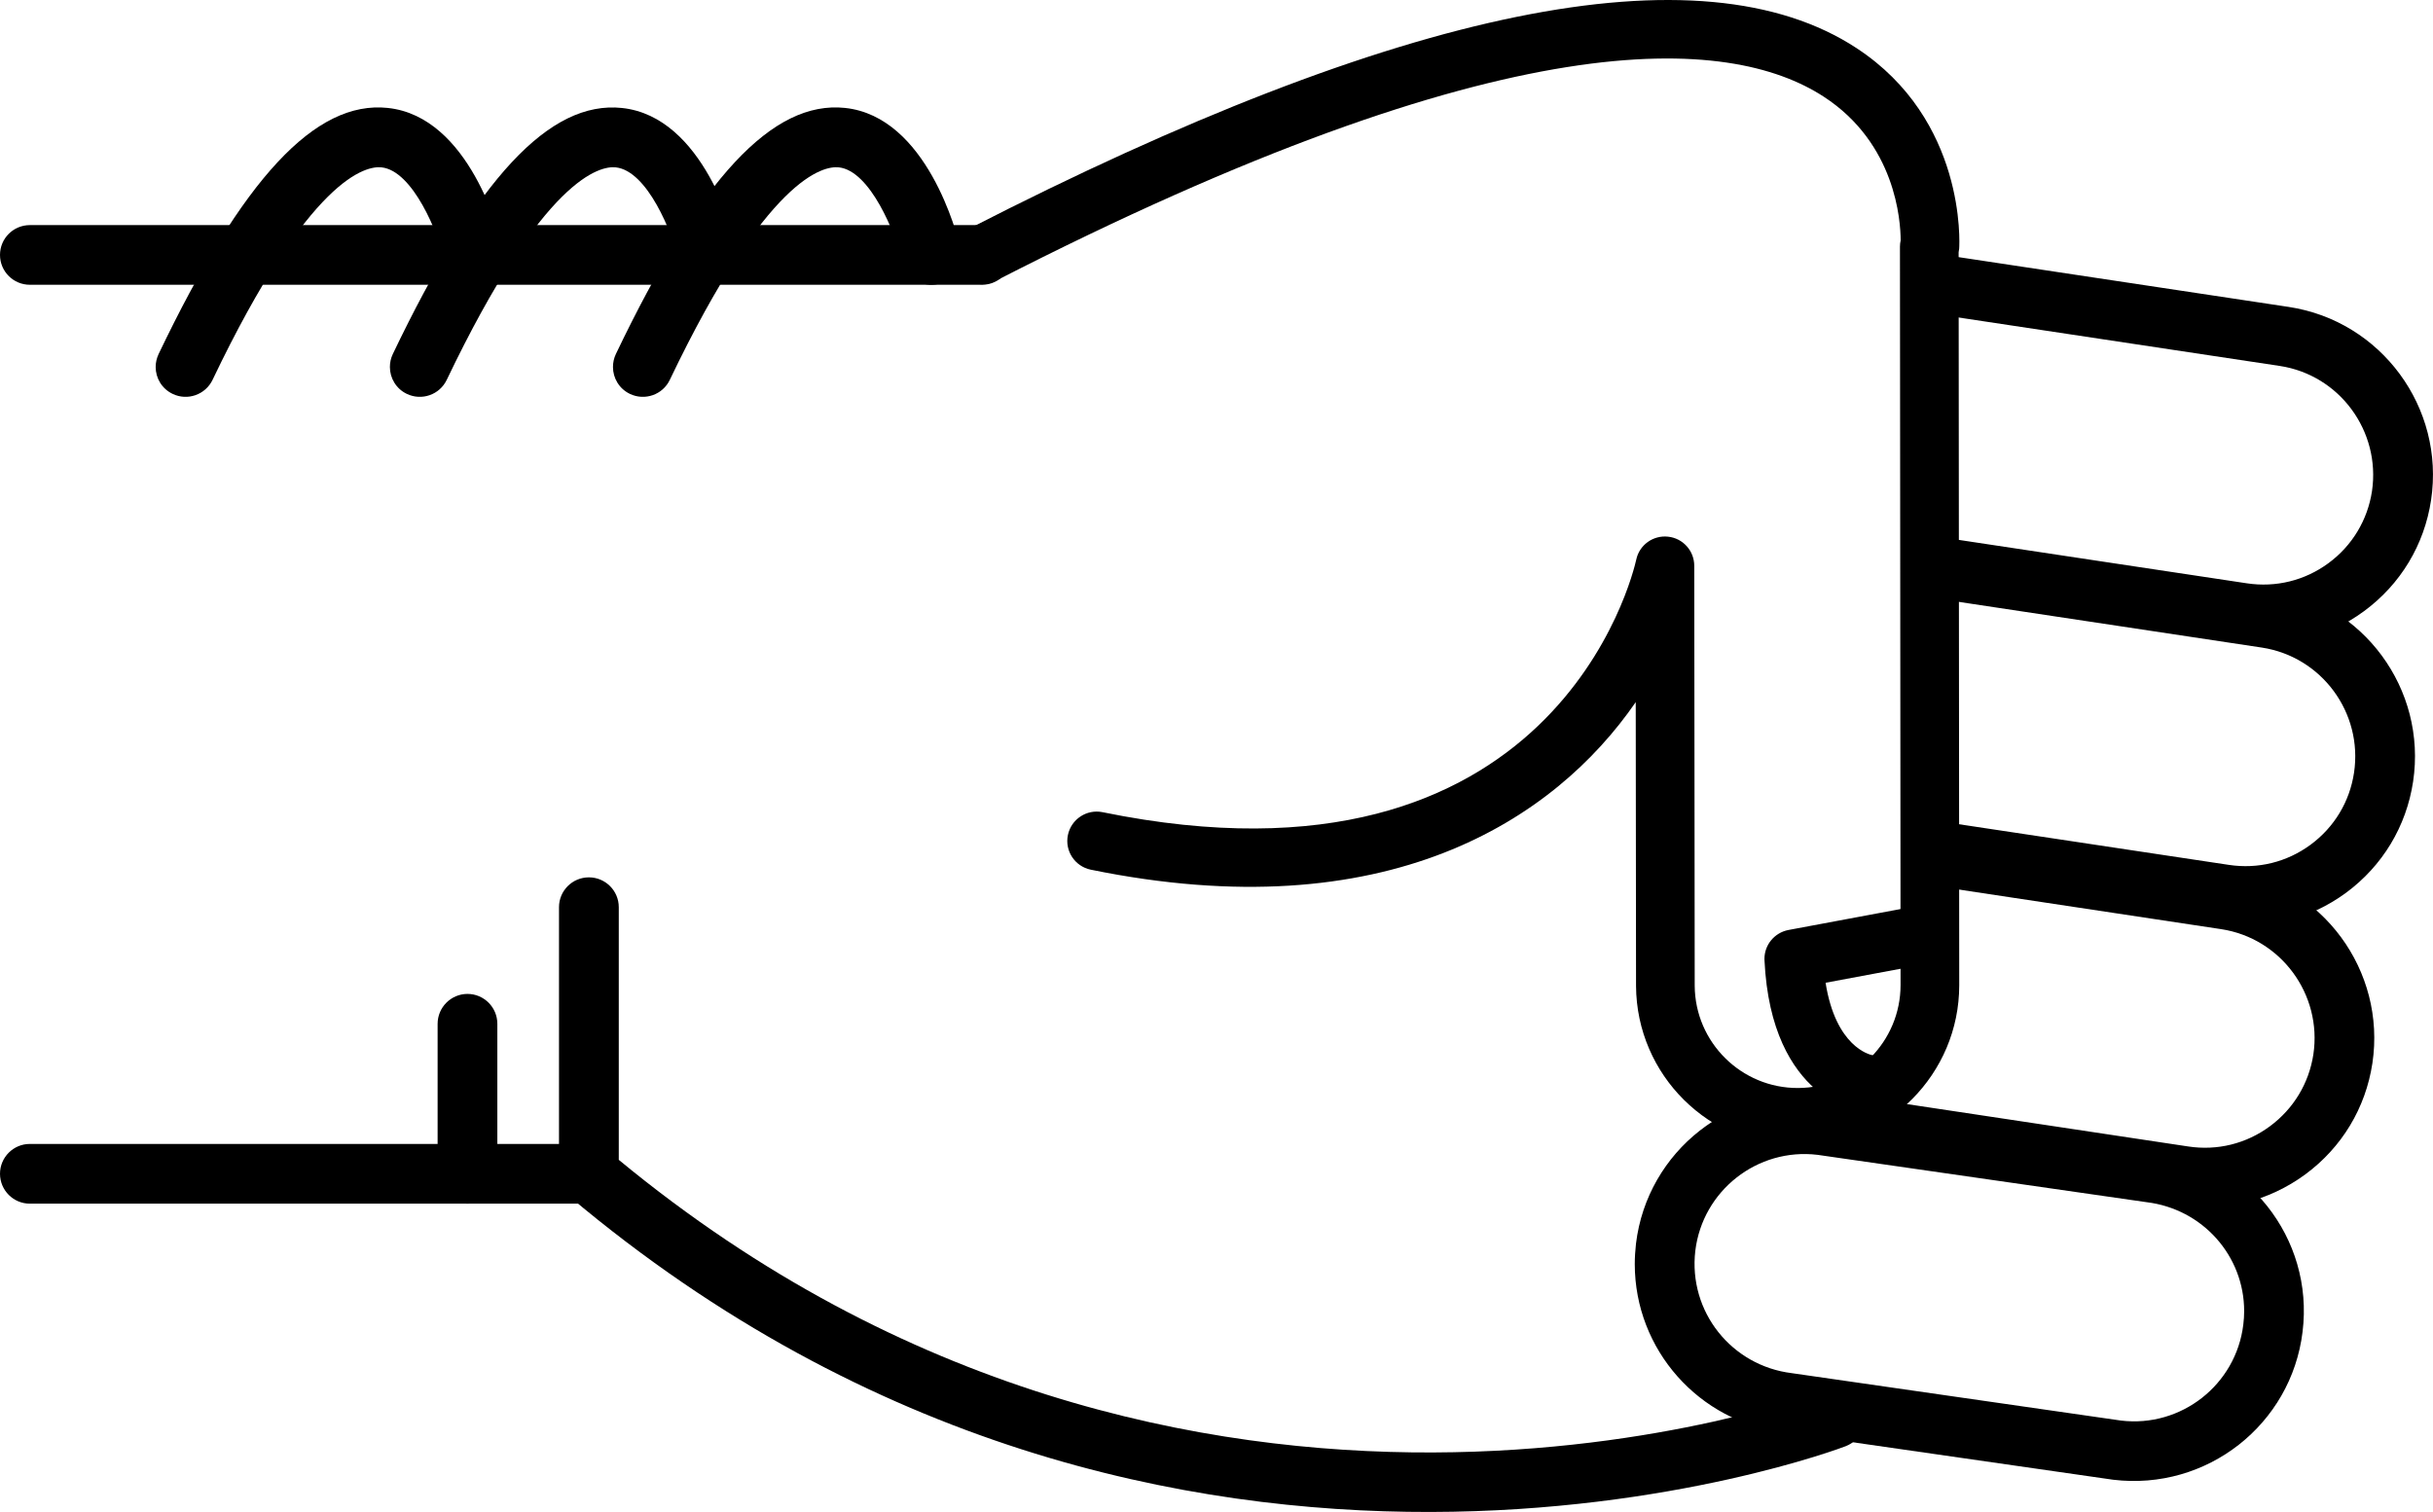
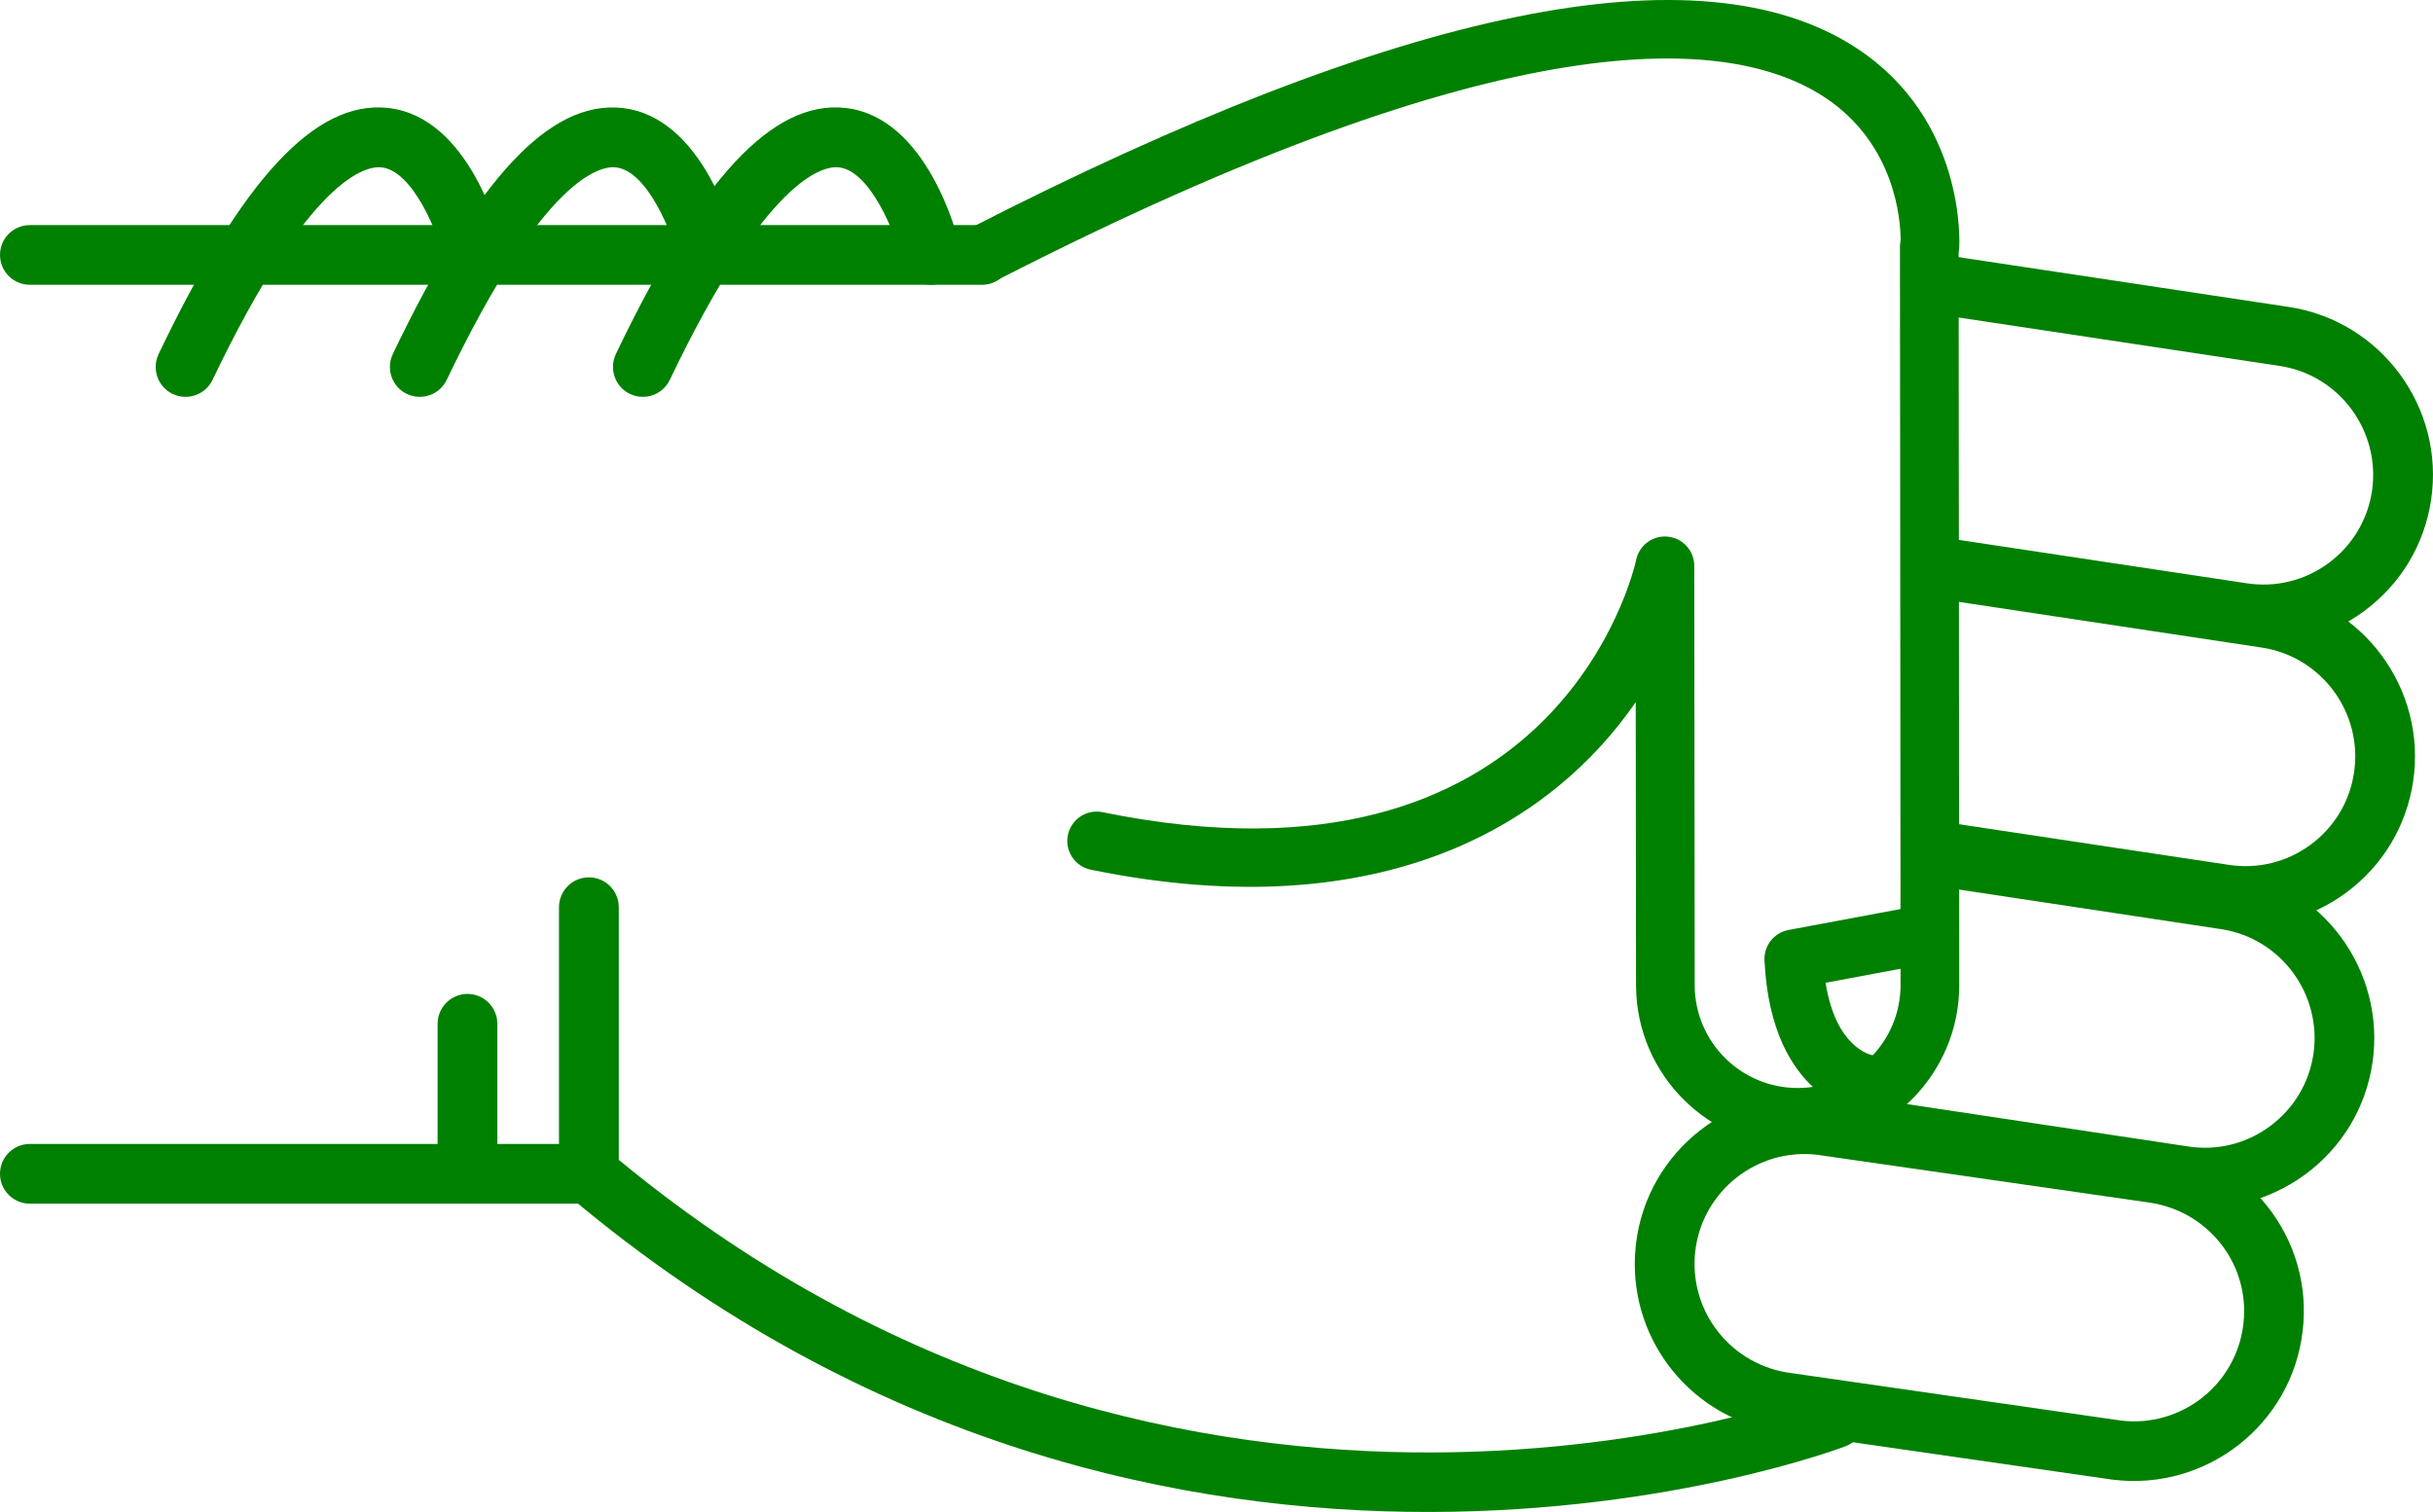
- <svg xmlns="http://www.w3.org/2000/svg" version="1.1" x="0px" y="0px" viewBox="0 0 48.186 29.952" style="fill:undefined" enable-background="new 0 0 100 100" xml:space="preserve" id="svg2" width="48.186" height="29.952">
+ <svg xmlns="http://www.w3.org/2000/svg" version="1.1" x="0px" y="0px" viewBox="0 0 48.186 29.952" style="fill:green" enable-background="new 0 0 100 100" xml:space="preserve" id="svg2" width="48.186" height="29.952">
  <defs id="defs32" />
  <g id="g3362" transform="matrix(0,-1,-1,0,95,64.51218)">
-     <path id="path4" d="m 46.541,83.929 -5.281,0 c -0.176,0 -0.34,-0.077 -0.453,-0.211 -10.014,-11.892 -4.996,-25.141 -4.943,-25.274 0.118,-0.304 0.46,-0.454 0.766,-0.335 0.304,0.119 0.453,0.462 0.336,0.766 -0.05,0.125 -4.745,12.585 4.57,23.87 l 5.005,0 c 0.326,0 0.591,0.265 0.591,0.592 0,0.327 -0.265,0.592 -0.591,0.592 z" style="fill:undefined" />
-     <path id="path6" d="m 57.242,82.86 c -0.221,0 -0.432,-0.124 -0.533,-0.336 -0.141,-0.295 -0.017,-0.648 0.277,-0.789 4.033,-1.927 4.243,-3.049 4.211,-3.347 -0.066,-0.625 -1.313,-1.127 -1.872,-1.26 -0.317,-0.075 -0.515,-0.395 -0.438,-0.712 0.075,-0.318 0.395,-0.513 0.712,-0.438 0.267,0.063 2.603,0.665 2.775,2.285 0.153,1.434 -1.396,2.876 -4.876,4.54 -0.083,0.039 -0.17,0.057 -0.256,0.057 z" style="fill:undefined" />
-     <path id="path8" d="m 59.462,95 c -0.327,0 -0.591,-0.265 -0.591,-0.591 l 0,-18.858 c 0,-0.327 0.264,-0.592 0.591,-0.592 0.327,0 0.591,0.265 0.591,0.592 l 0,18.857 c 0,0.327 -0.264,0.592 -0.591,0.592 z" style="fill:undefined" />
-     <path id="path10" d="m 41.26,95 c -0.327,0 -0.592,-0.265 -0.592,-0.591 l 0,-11.072 c 0,-0.327 0.265,-0.592 0.592,-0.592 0.326,0 0.591,0.265 0.591,0.592 l 0,11.072 C 41.851,94.735 41.586,95 41.26,95 Z" style="fill:undefined" />
-     <path id="path12" d="m 44.23,86.333 -2.97,0 c -0.327,0 -0.592,-0.265 -0.592,-0.591 0,-0.327 0.265,-0.592 0.592,-0.592 l 2.971,0 c 0.326,0 0.592,0.265 0.592,0.592 -10e-4,0.326 -0.266,0.591 -0.593,0.591 z" style="fill:undefined" />
-     <path id="path14" d="m 57.242,87.278 c -0.221,0 -0.432,-0.124 -0.533,-0.336 -0.141,-0.295 -0.017,-0.648 0.277,-0.789 4.031,-1.927 4.242,-3.048 4.211,-3.346 -0.065,-0.627 -1.29,-1.121 -1.873,-1.261 -0.317,-0.076 -0.514,-0.396 -0.438,-0.713 0.076,-0.317 0.394,-0.514 0.712,-0.437 0.267,0.062 2.603,0.664 2.775,2.285 0.153,1.434 -1.396,2.876 -4.876,4.54 -0.082,0.039 -0.169,0.057 -0.255,0.057 z" style="fill:undefined" />
-     <path id="path16" d="m 57.242,91.917 c -0.221,0 -0.432,-0.124 -0.533,-0.337 -0.141,-0.294 -0.017,-0.647 0.277,-0.789 4.033,-1.927 4.243,-3.048 4.211,-3.346 -0.066,-0.626 -1.313,-1.127 -1.872,-1.26 -0.317,-0.075 -0.515,-0.394 -0.438,-0.711 0.075,-0.318 0.395,-0.514 0.712,-0.439 0.267,0.063 2.603,0.664 2.775,2.285 0.153,1.433 -1.396,2.875 -4.876,4.539 -0.083,0.039 -0.17,0.058 -0.256,0.058 z" style="fill:undefined" />
-     <path id="path18" d="m 39.471,62.623 c -1.696,0 -3.129,-1.271 -3.334,-2.957 l -0.938,-6.517 c -0.224,-1.853 1.092,-3.53 2.932,-3.752 1.861,-0.229 3.519,1.112 3.738,2.932 l 0.939,6.518 c 0.223,1.854 -1.093,3.53 -2.932,3.752 -0.136,0.015 -0.272,0.024 -0.405,0.024 z M 38.538,50.554 c -0.088,0 -0.177,0.006 -0.266,0.017 -1.192,0.144 -2.044,1.231 -1.901,2.423 l 0.939,6.517 c 0.145,1.193 1.217,2.055 2.425,1.913 1.191,-0.144 2.044,-1.23 1.9,-2.422 l -0.938,-6.517 c -0.134,-1.107 -1.061,-1.931 -2.159,-1.931 z" style="fill:undefined" />
-     <path id="path20" d="m 42.346,59.849 c -0.287,0 -0.539,-0.21 -0.583,-0.503 L 40.631,51.84 c -0.135,-0.887 0.085,-1.773 0.617,-2.497 0.533,-0.723 1.314,-1.195 2.203,-1.329 1.83,-0.273 3.548,0.989 3.824,2.819 l 0.851,5.637 c 0.049,0.323 -0.173,0.624 -0.497,0.673 -0.322,0.049 -0.624,-0.174 -0.672,-0.497 L 46.106,51.01 c -0.18,-1.186 -1.294,-2.003 -2.479,-1.827 -0.574,0.087 -1.08,0.393 -1.426,0.861 -0.346,0.469 -0.488,1.043 -0.4,1.618 l 1.131,7.506 c 0.049,0.324 -0.174,0.625 -0.496,0.673 -0.031,0.006 -0.061,0.008 -0.09,0.008 z" style="fill:undefined" />
-     <path id="path22" d="m 47.63,57.087 c -0.288,0 -0.54,-0.21 -0.584,-0.503 l -0.837,-5.55 c -0.134,-0.887 0.086,-1.773 0.617,-2.497 0.533,-0.723 1.315,-1.195 2.203,-1.329 1.832,-0.275 3.548,0.989 3.825,2.82 l 0.941,6.246 c 0.049,0.323 -0.173,0.624 -0.497,0.673 -0.323,0.048 -0.623,-0.174 -0.672,-0.497 l -0.942,-6.245 c -0.18,-1.186 -1.292,-2.005 -2.479,-1.827 -0.574,0.086 -1.081,0.392 -1.426,0.86 -0.346,0.469 -0.487,1.043 -0.4,1.618 l 0.836,5.55 c 0.049,0.323 -0.173,0.624 -0.496,0.673 -0.03,0.005 -0.06,0.008 -0.089,0.008 z" style="fill:undefined" />
-     <path id="path24" d="m 58.863,57.087 c -0.287,0 -0.539,-0.21 -0.584,-0.503 l -1.016,-6.735 c -0.18,-1.186 -1.293,-2.001 -2.479,-1.827 -0.574,0.087 -1.082,0.393 -1.427,0.861 -0.345,0.468 -0.487,1.042 -0.4,1.618 l 0.888,5.891 c 0.049,0.323 -0.174,0.624 -0.496,0.673 -0.323,0.05 -0.625,-0.174 -0.674,-0.497 l -0.887,-5.891 c -0.135,-0.887 0.084,-1.773 0.617,-2.497 0.532,-0.723 1.314,-1.195 2.202,-1.328 1.831,-0.275 3.548,0.989 3.825,2.819 l 1.016,6.735 c 0.049,0.323 -0.174,0.624 -0.496,0.673 -0.029,0.005 -0.059,0.008 -0.089,0.008 z" style="fill:undefined" />
-     <path id="path26" d="m 59.461,76.132 c -0.089,0 -0.18,-0.021 -0.264,-0.064 -0.286,-0.146 -0.398,-0.497 -0.252,-0.782 5.217,-10.172 4.866,-14.535 3.653,-16.404 -0.927,-1.427 -2.461,-1.524 -2.848,-1.525 -0.04,0.009 -0.081,0.014 -0.123,0.014 -0.001,0 -0.001,0 -0.001,0 L 45.01,57.359 c -0.004,0 -0.007,0 -0.01,0 -1.121,0 -2.035,0.907 -2.041,2.027 -0.006,1.125 0.904,2.044 2.027,2.05 l 8.318,0.009 c 0.297,0 0.547,0.225 0.577,0.521 0.031,0.295 -0.165,0.567 -0.456,0.628 -0.279,0.062 -6.836,1.606 -5.002,10.57 0.064,0.314 -0.139,0.621 -0.453,0.686 -0.314,0.065 -0.621,-0.138 -0.686,-0.453 -1.199,-5.856 0.978,-9.179 3.319,-10.793 l -5.622,-0.006 c -1.767,-0.01 -3.195,-1.453 -3.186,-3.218 0.01,-1.758 1.443,-3.183 3.2,-3.183 0.005,0 0.011,0 0.017,0 l 14.502,0.012 c 0.023,-0.005 0.049,-0.008 0.075,-0.011 0.103,-0.007 2.548,-0.136 3.97,2.033 2.025,3.087 0.82,9.004 -3.582,17.585 -0.102,0.201 -0.305,0.316 -0.516,0.316 z" style="fill:undefined" />
-     <path id="path28" d="m 45.516,60.055 c -0.009,0 -0.019,0 -0.027,-10e-4 -2.789,-0.133 -3.023,-1.911 -3.032,-1.987 -0.036,-0.319 0.192,-0.606 0.511,-0.643 0.313,-0.039 0.598,0.185 0.642,0.497 0.011,0.053 0.167,0.722 1.434,0.923 l 0.329,-1.762 c 0.059,-0.315 0.361,-0.526 0.678,-0.465 0.314,0.059 0.523,0.362 0.465,0.678 l -0.427,2.286 c -0.054,0.276 -0.294,0.474 -0.573,0.474 z" style="fill:undefined" />
+     <path id="path4" d="m 46.541,83.929 -5.281,0 c -0.176,0 -0.34,-0.077 -0.453,-0.211 -10.014,-11.892 -4.996,-25.141 -4.943,-25.274 0.118,-0.304 0.46,-0.454 0.766,-0.335 0.304,0.119 0.453,0.462 0.336,0.766 -0.05,0.125 -4.745,12.585 4.57,23.87 l 5.005,0 c 0.326,0 0.591,0.265 0.591,0.592 0,0.327 -0.265,0.592 -0.591,0.592 z" style="fill:green" />
+     <path id="path6" d="m 57.242,82.86 c -0.221,0 -0.432,-0.124 -0.533,-0.336 -0.141,-0.295 -0.017,-0.648 0.277,-0.789 4.033,-1.927 4.243,-3.049 4.211,-3.347 -0.066,-0.625 -1.313,-1.127 -1.872,-1.26 -0.317,-0.075 -0.515,-0.395 -0.438,-0.712 0.075,-0.318 0.395,-0.513 0.712,-0.438 0.267,0.063 2.603,0.665 2.775,2.285 0.153,1.434 -1.396,2.876 -4.876,4.54 -0.083,0.039 -0.17,0.057 -0.256,0.057 z" style="fill:green" />
+     <path id="path8" d="m 59.462,95 c -0.327,0 -0.591,-0.265 -0.591,-0.591 l 0,-18.858 c 0,-0.327 0.264,-0.592 0.591,-0.592 0.327,0 0.591,0.265 0.591,0.592 l 0,18.857 c 0,0.327 -0.264,0.592 -0.591,0.592 z" style="fill:green" />
+     <path id="path10" d="m 41.26,95 c -0.327,0 -0.592,-0.265 -0.592,-0.591 l 0,-11.072 c 0,-0.327 0.265,-0.592 0.592,-0.592 0.326,0 0.591,0.265 0.591,0.592 l 0,11.072 C 41.851,94.735 41.586,95 41.26,95 Z" style="fill:green" />
+     <path id="path12" d="m 44.23,86.333 -2.97,0 c -0.327,0 -0.592,-0.265 -0.592,-0.591 0,-0.327 0.265,-0.592 0.592,-0.592 l 2.971,0 c 0.326,0 0.592,0.265 0.592,0.592 -10e-4,0.326 -0.266,0.591 -0.593,0.591 z" style="fill:green" />
+     <path id="path14" d="m 57.242,87.278 c -0.221,0 -0.432,-0.124 -0.533,-0.336 -0.141,-0.295 -0.017,-0.648 0.277,-0.789 4.031,-1.927 4.242,-3.048 4.211,-3.346 -0.065,-0.627 -1.29,-1.121 -1.873,-1.261 -0.317,-0.076 -0.514,-0.396 -0.438,-0.713 0.076,-0.317 0.394,-0.514 0.712,-0.437 0.267,0.062 2.603,0.664 2.775,2.285 0.153,1.434 -1.396,2.876 -4.876,4.54 -0.082,0.039 -0.169,0.057 -0.255,0.057 z" style="fill:green" />
+     <path id="path16" d="m 57.242,91.917 c -0.221,0 -0.432,-0.124 -0.533,-0.337 -0.141,-0.294 -0.017,-0.647 0.277,-0.789 4.033,-1.927 4.243,-3.048 4.211,-3.346 -0.066,-0.626 -1.313,-1.127 -1.872,-1.26 -0.317,-0.075 -0.515,-0.394 -0.438,-0.711 0.075,-0.318 0.395,-0.514 0.712,-0.439 0.267,0.063 2.603,0.664 2.775,2.285 0.153,1.433 -1.396,2.875 -4.876,4.539 -0.083,0.039 -0.17,0.058 -0.256,0.058 z" style="fill:green" />
+     <path id="path18" d="m 39.471,62.623 c -1.696,0 -3.129,-1.271 -3.334,-2.957 l -0.938,-6.517 c -0.224,-1.853 1.092,-3.53 2.932,-3.752 1.861,-0.229 3.519,1.112 3.738,2.932 l 0.939,6.518 c 0.223,1.854 -1.093,3.53 -2.932,3.752 -0.136,0.015 -0.272,0.024 -0.405,0.024 z M 38.538,50.554 c -0.088,0 -0.177,0.006 -0.266,0.017 -1.192,0.144 -2.044,1.231 -1.901,2.423 l 0.939,6.517 c 0.145,1.193 1.217,2.055 2.425,1.913 1.191,-0.144 2.044,-1.23 1.9,-2.422 l -0.938,-6.517 c -0.134,-1.107 -1.061,-1.931 -2.159,-1.931 z" style="fill:green" />
+     <path id="path20" d="m 42.346,59.849 c -0.287,0 -0.539,-0.21 -0.583,-0.503 L 40.631,51.84 c -0.135,-0.887 0.085,-1.773 0.617,-2.497 0.533,-0.723 1.314,-1.195 2.203,-1.329 1.83,-0.273 3.548,0.989 3.824,2.819 l 0.851,5.637 c 0.049,0.323 -0.173,0.624 -0.497,0.673 -0.322,0.049 -0.624,-0.174 -0.672,-0.497 L 46.106,51.01 c -0.18,-1.186 -1.294,-2.003 -2.479,-1.827 -0.574,0.087 -1.08,0.393 -1.426,0.861 -0.346,0.469 -0.488,1.043 -0.4,1.618 l 1.131,7.506 c 0.049,0.324 -0.174,0.625 -0.496,0.673 -0.031,0.006 -0.061,0.008 -0.09,0.008 z" style="fill:green" />
+     <path id="path22" d="m 47.63,57.087 c -0.288,0 -0.54,-0.21 -0.584,-0.503 l -0.837,-5.55 c -0.134,-0.887 0.086,-1.773 0.617,-2.497 0.533,-0.723 1.315,-1.195 2.203,-1.329 1.832,-0.275 3.548,0.989 3.825,2.82 l 0.941,6.246 c 0.049,0.323 -0.173,0.624 -0.497,0.673 -0.323,0.048 -0.623,-0.174 -0.672,-0.497 l -0.942,-6.245 c -0.18,-1.186 -1.292,-2.005 -2.479,-1.827 -0.574,0.086 -1.081,0.392 -1.426,0.86 -0.346,0.469 -0.487,1.043 -0.4,1.618 l 0.836,5.55 c 0.049,0.323 -0.173,0.624 -0.496,0.673 -0.03,0.005 -0.06,0.008 -0.089,0.008 z" style="fill:green" />
+     <path id="path24" d="m 58.863,57.087 c -0.287,0 -0.539,-0.21 -0.584,-0.503 l -1.016,-6.735 c -0.18,-1.186 -1.293,-2.001 -2.479,-1.827 -0.574,0.087 -1.082,0.393 -1.427,0.861 -0.345,0.468 -0.487,1.042 -0.4,1.618 l 0.888,5.891 c 0.049,0.323 -0.174,0.624 -0.496,0.673 -0.323,0.05 -0.625,-0.174 -0.674,-0.497 l -0.887,-5.891 c -0.135,-0.887 0.084,-1.773 0.617,-2.497 0.532,-0.723 1.314,-1.195 2.202,-1.328 1.831,-0.275 3.548,0.989 3.825,2.819 l 1.016,6.735 c 0.049,0.323 -0.174,0.624 -0.496,0.673 -0.029,0.005 -0.059,0.008 -0.089,0.008 z" style="fill:green" />
+     <path id="path26" d="m 59.461,76.132 c -0.089,0 -0.18,-0.021 -0.264,-0.064 -0.286,-0.146 -0.398,-0.497 -0.252,-0.782 5.217,-10.172 4.866,-14.535 3.653,-16.404 -0.927,-1.427 -2.461,-1.524 -2.848,-1.525 -0.04,0.009 -0.081,0.014 -0.123,0.014 -0.001,0 -0.001,0 -0.001,0 L 45.01,57.359 c -0.004,0 -0.007,0 -0.01,0 -1.121,0 -2.035,0.907 -2.041,2.027 -0.006,1.125 0.904,2.044 2.027,2.05 l 8.318,0.009 c 0.297,0 0.547,0.225 0.577,0.521 0.031,0.295 -0.165,0.567 -0.456,0.628 -0.279,0.062 -6.836,1.606 -5.002,10.57 0.064,0.314 -0.139,0.621 -0.453,0.686 -0.314,0.065 -0.621,-0.138 -0.686,-0.453 -1.199,-5.856 0.978,-9.179 3.319,-10.793 l -5.622,-0.006 c -1.767,-0.01 -3.195,-1.453 -3.186,-3.218 0.01,-1.758 1.443,-3.183 3.2,-3.183 0.005,0 0.011,0 0.017,0 l 14.502,0.012 c 0.023,-0.005 0.049,-0.008 0.075,-0.011 0.103,-0.007 2.548,-0.136 3.97,2.033 2.025,3.087 0.82,9.004 -3.582,17.585 -0.102,0.201 -0.305,0.316 -0.516,0.316 z" style="fill:green" />
+     <path id="path28" d="m 45.516,60.055 c -0.009,0 -0.019,0 -0.027,-10e-4 -2.789,-0.133 -3.023,-1.911 -3.032,-1.987 -0.036,-0.319 0.192,-0.606 0.511,-0.643 0.313,-0.039 0.598,0.185 0.642,0.497 0.011,0.053 0.167,0.722 1.434,0.923 l 0.329,-1.762 c 0.059,-0.315 0.361,-0.526 0.678,-0.465 0.314,0.059 0.523,0.362 0.465,0.678 l -0.427,2.286 c -0.054,0.276 -0.294,0.474 -0.573,0.474 z" style="fill:green" />
  </g>
</svg>
